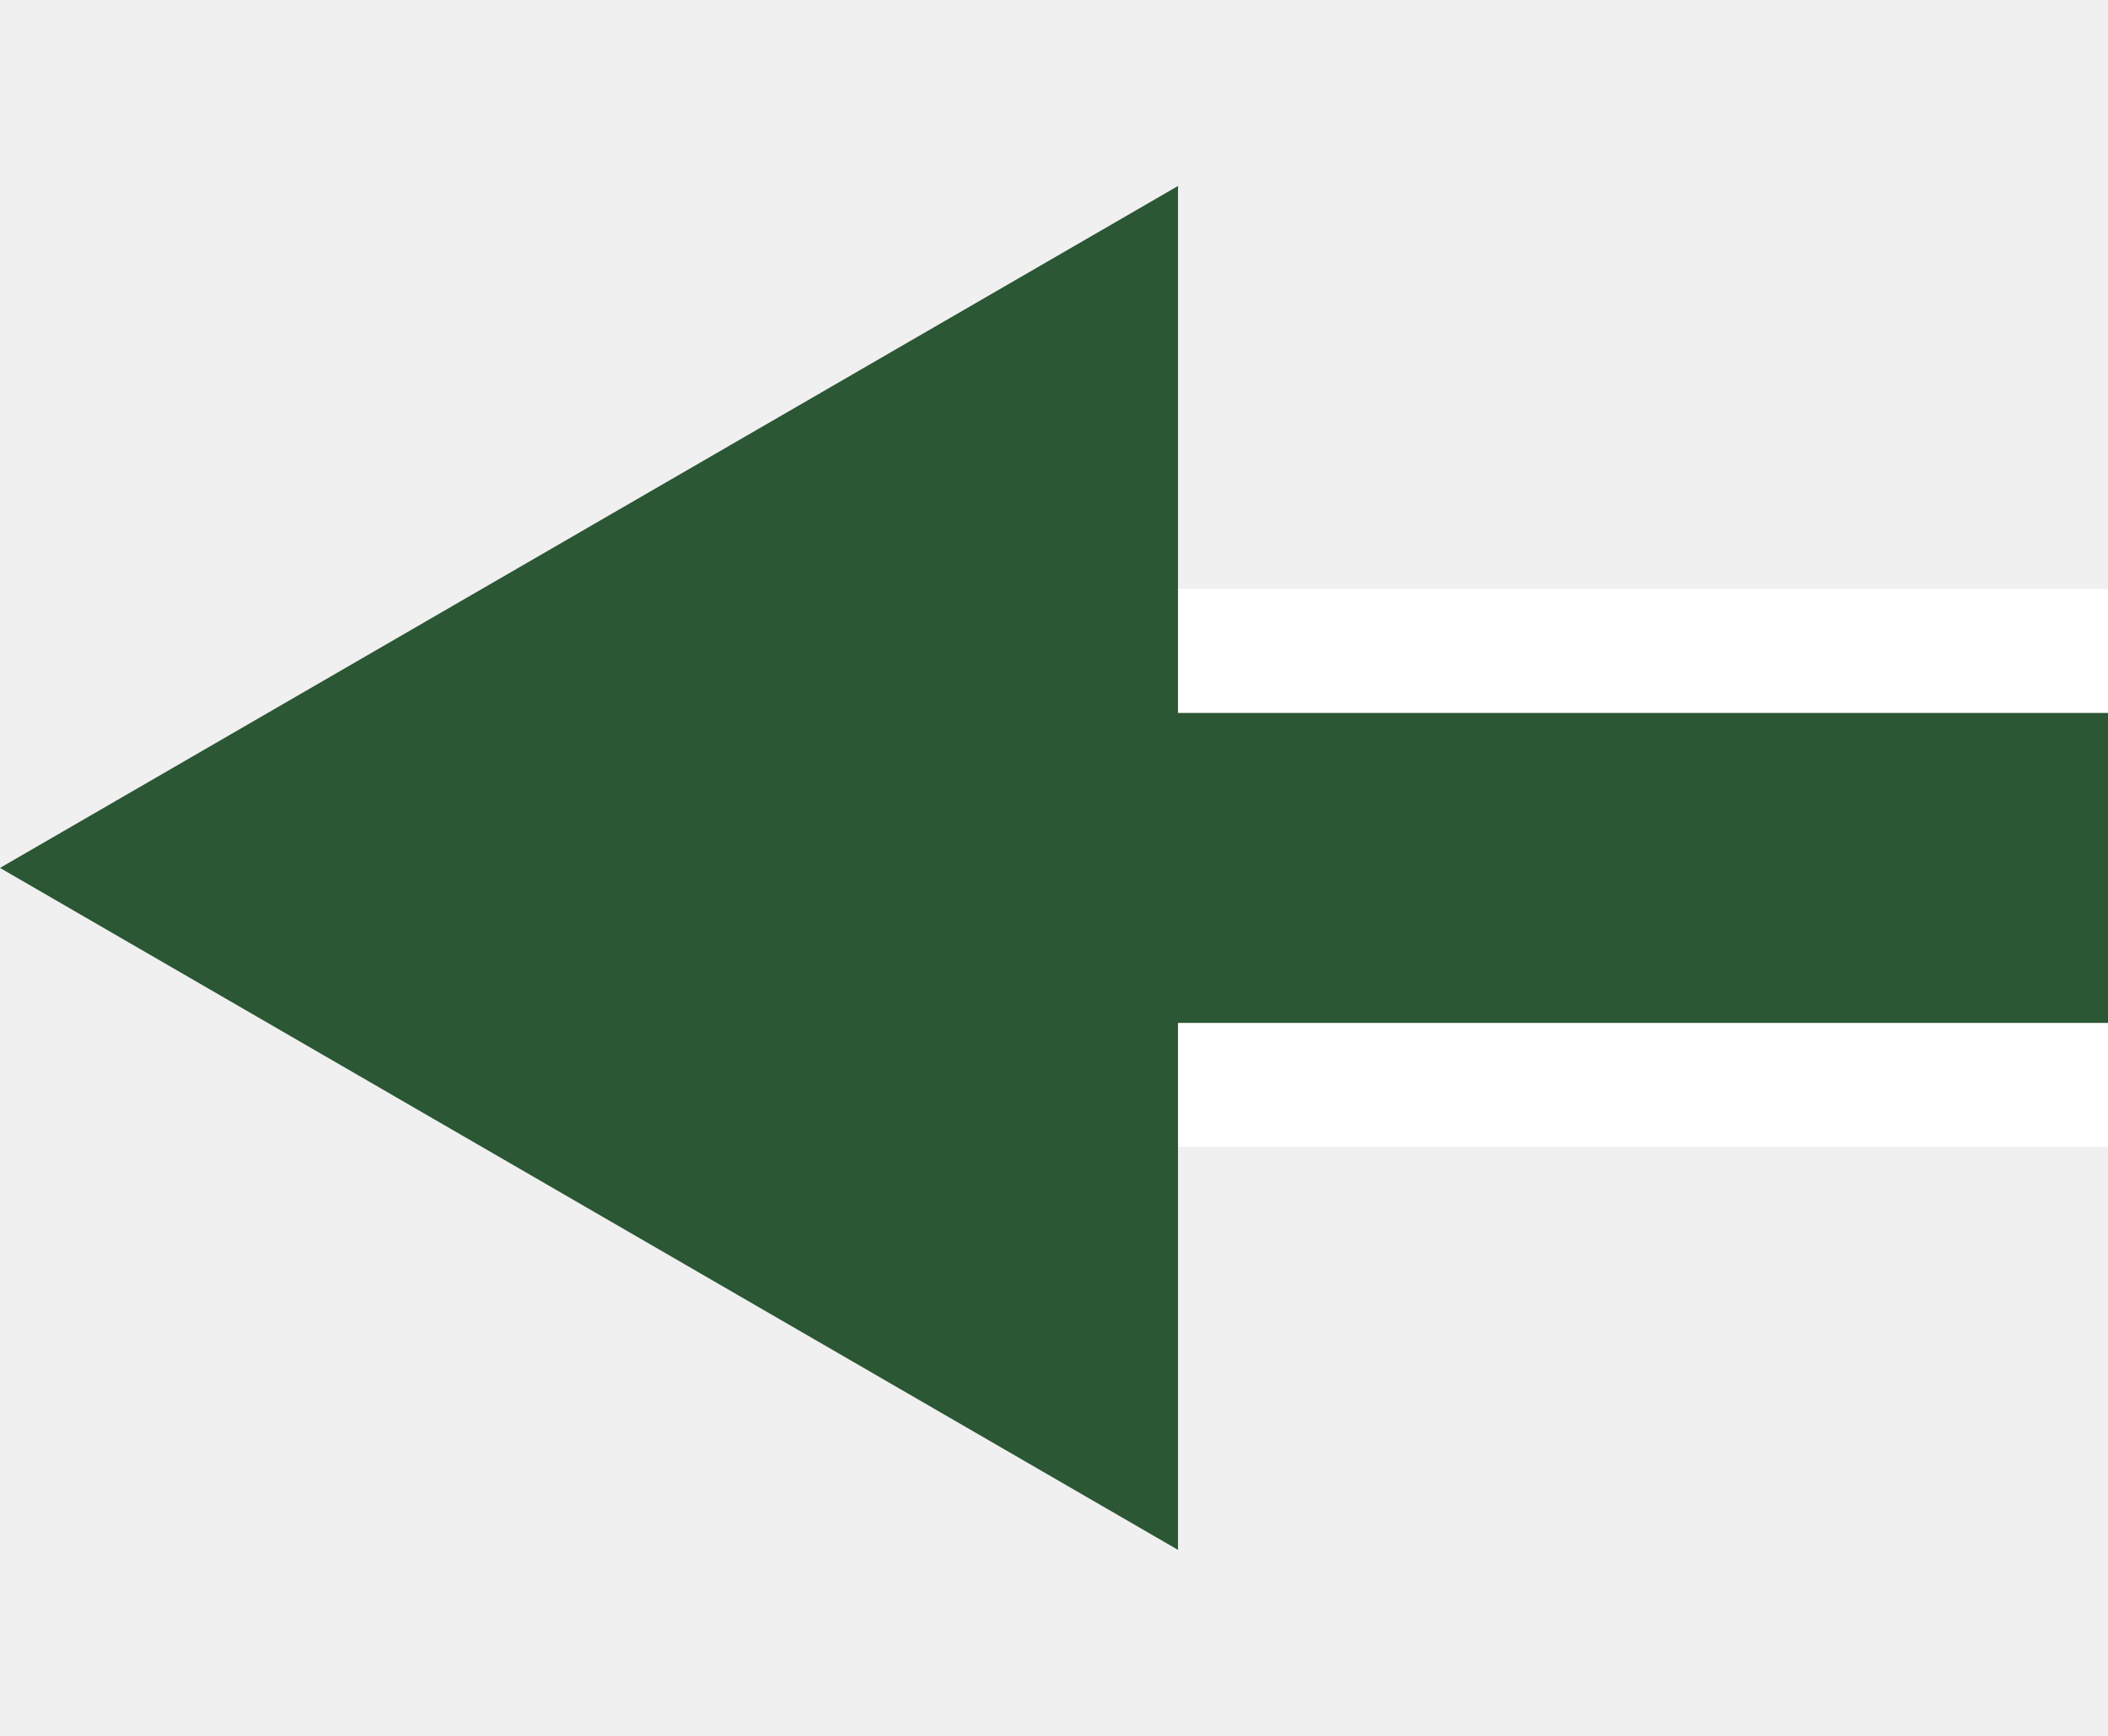
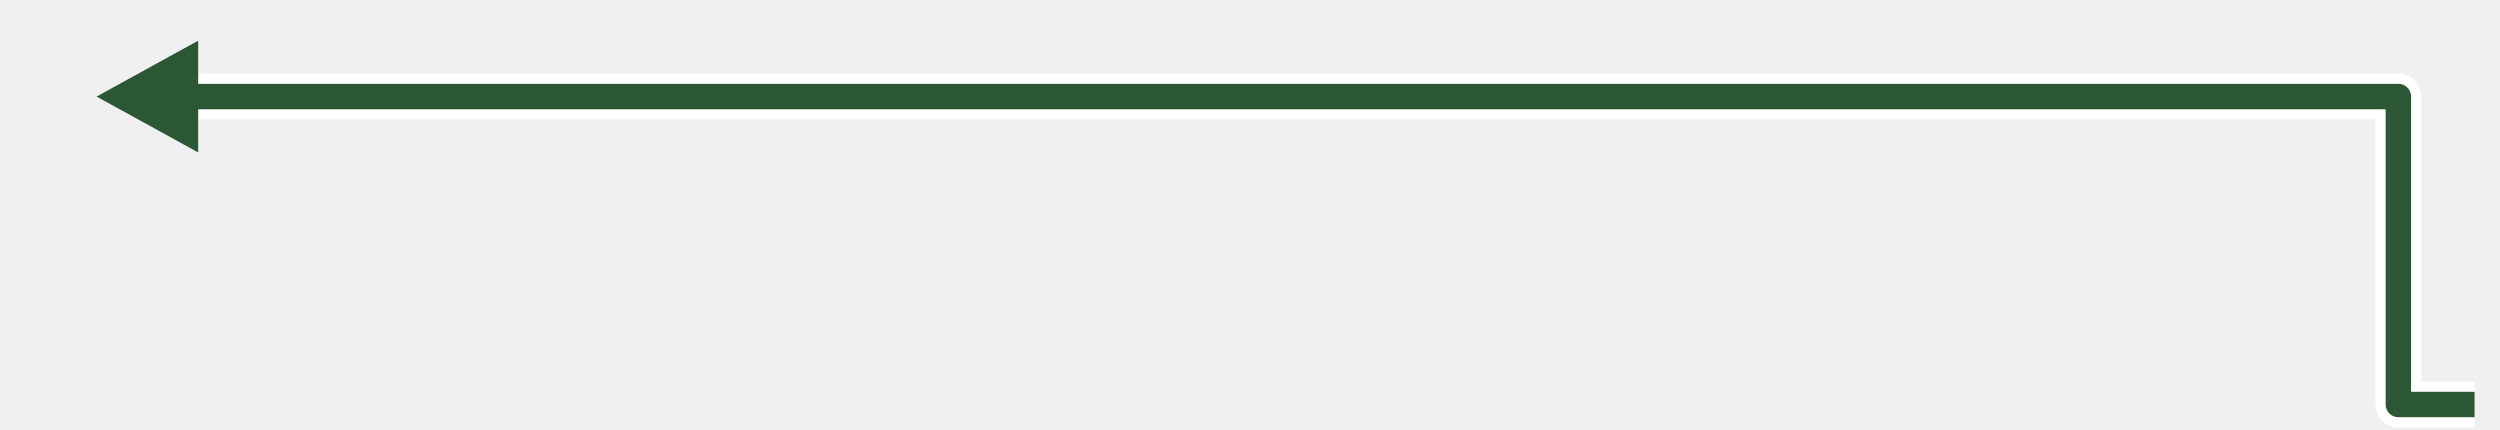
- <svg xmlns="http://www.w3.org/2000/svg" width="34" height="28" viewBox="0 0 34 28">
-   <path d="M 34 14 H 14" fill="none" stroke="#ffffff" stroke-width="9" />
-   <path d="M 34 14 H 14" fill="none" stroke="#2B5734" stroke-width="5" />
-   <path d="M 0 14 L 19 3 L 19 25 Z" fill="#2B5734" />
+ <svg xmlns="http://www.w3.org/2000/svg" width="491.95" height="84.6" viewBox="0 0 491.95 84.6">
+   <path d="M 486.95 79.6 L 471.95 79.6 L 471.95 19 L 33 19" fill="none" stroke="#ffffff" stroke-width="9" stroke-linejoin="round" />
+   <path d="M 486.95 79.6 L 471.95 79.6 L 471.95 19 L 33 19" fill="none" stroke="#2B5734" stroke-width="5" stroke-linejoin="round" />
+   <path d="M 19 19 L 39 8 L 39 30 Z" fill="#2B5734" />
</svg>
